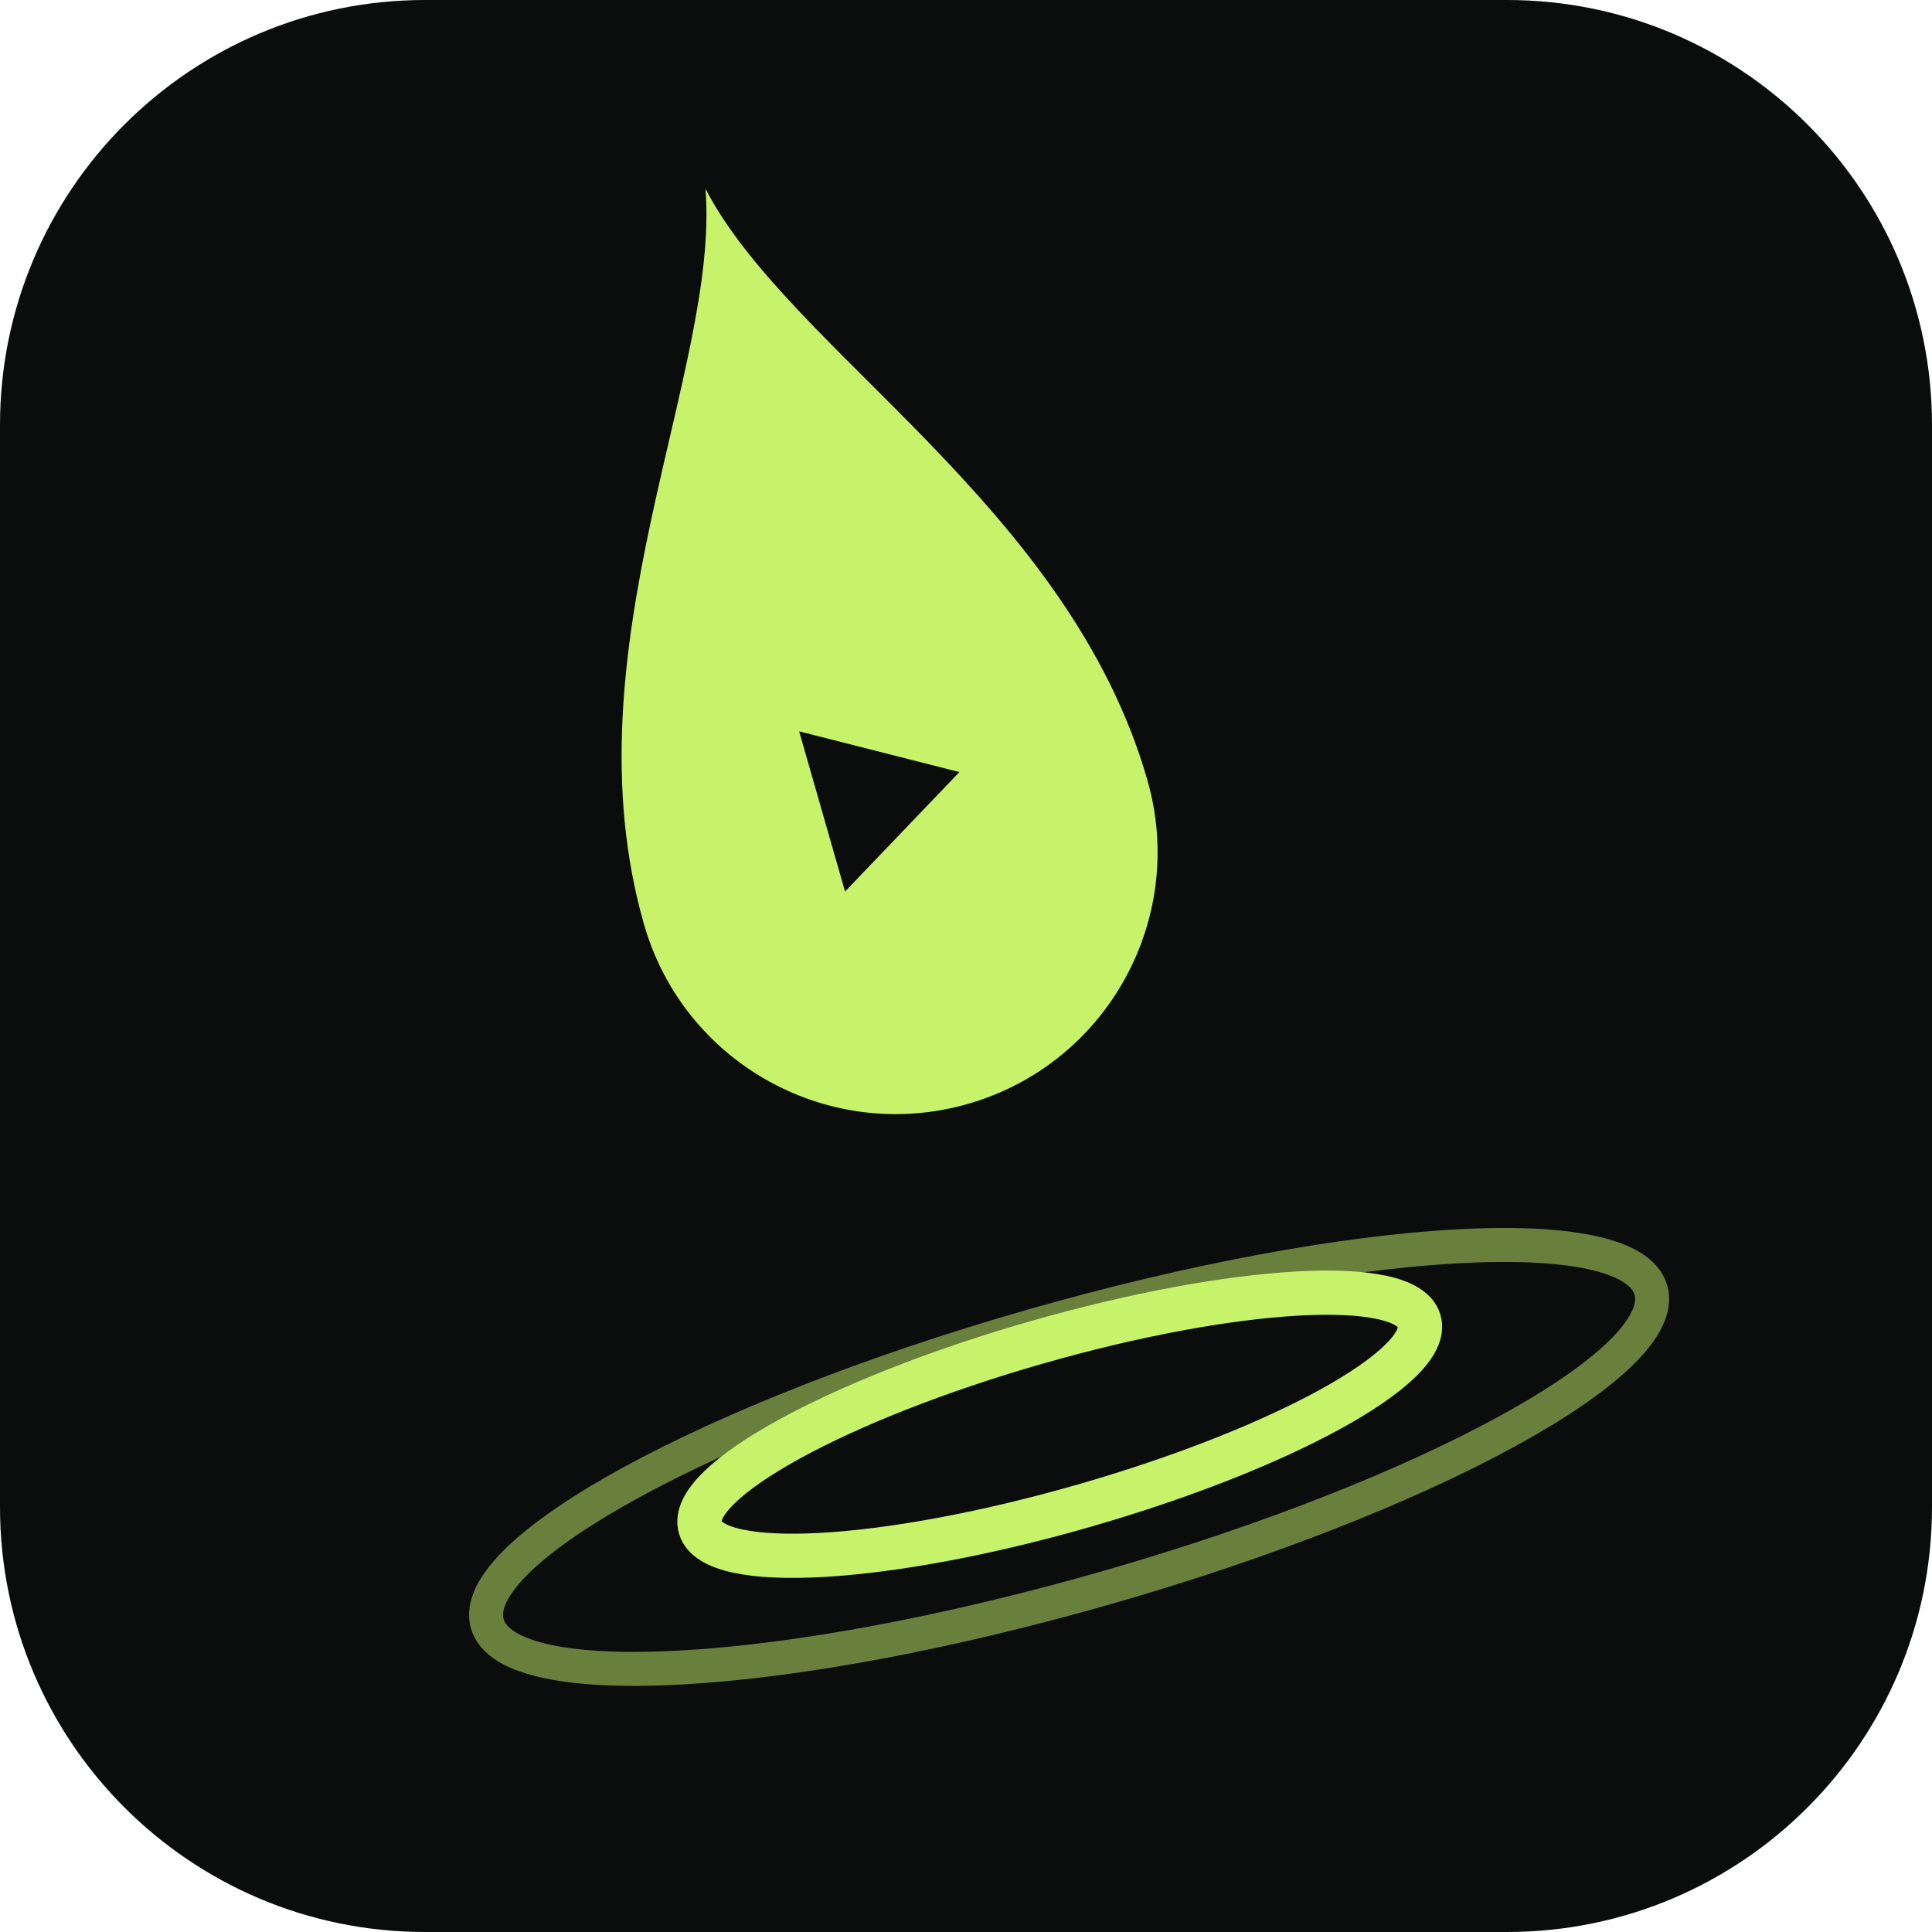
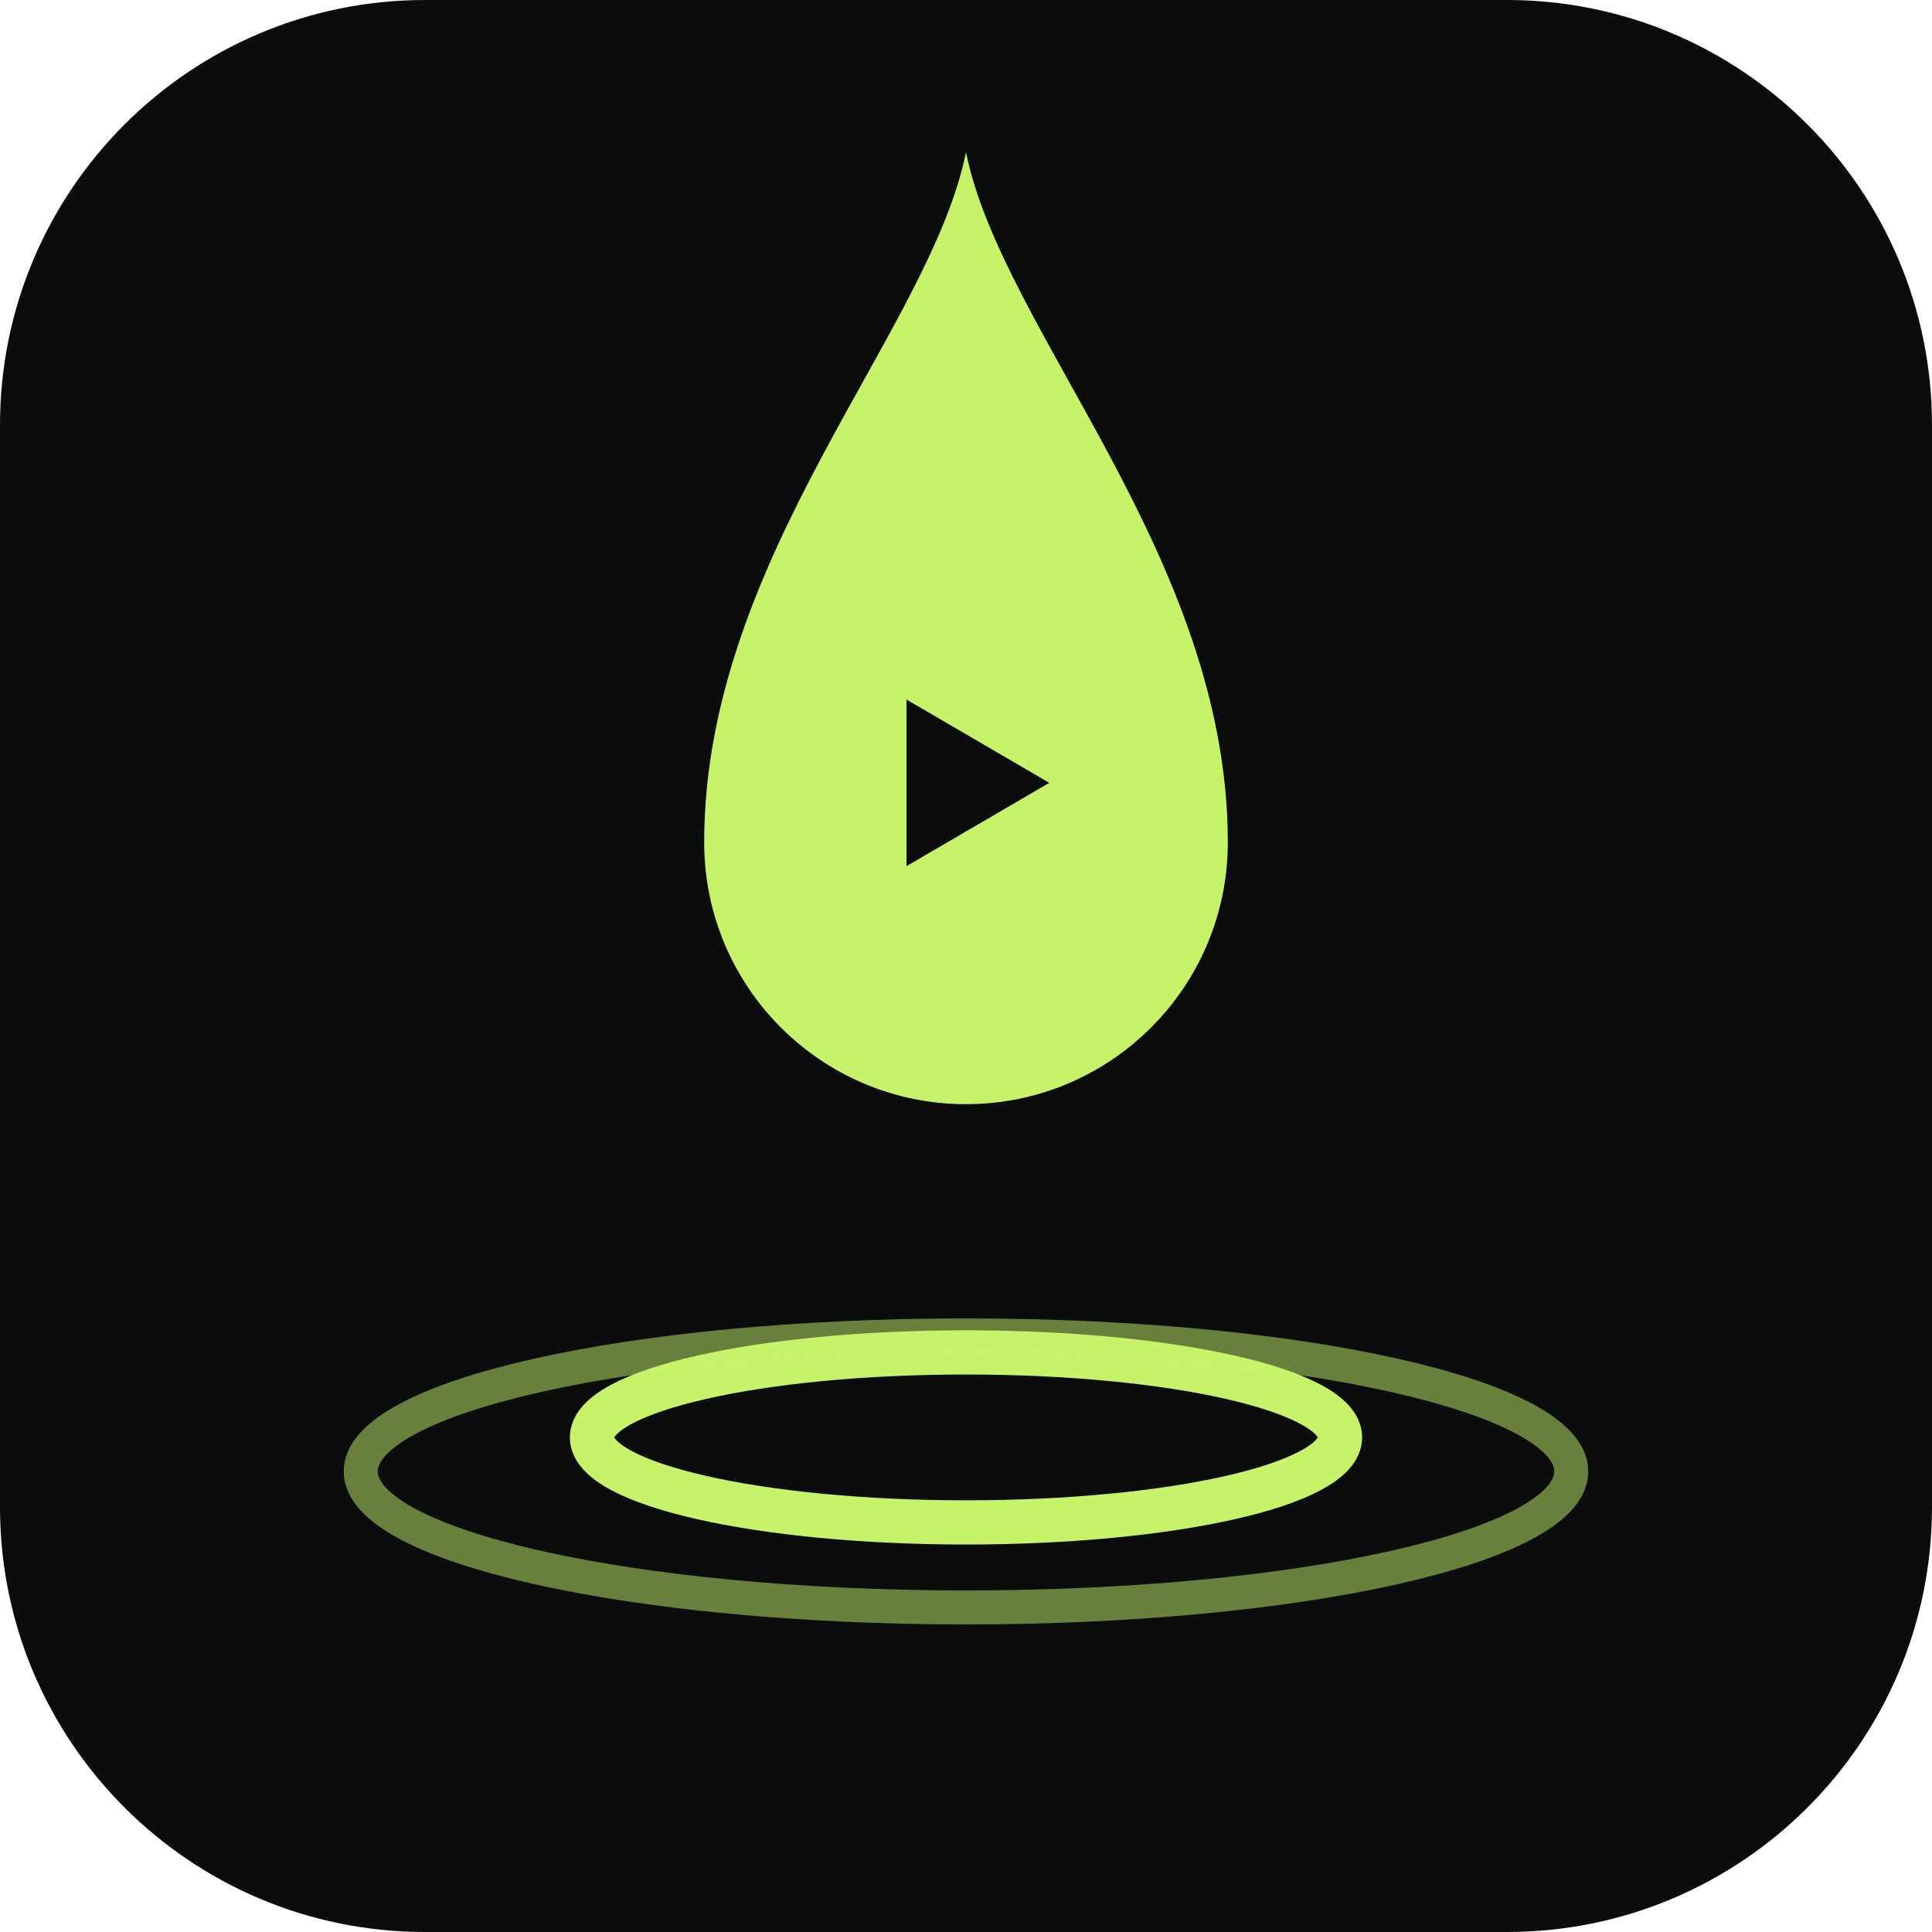
<svg xmlns="http://www.w3.org/2000/svg" width="512" height="512" viewBox="0 0 100 100">
  <rect width="100" height="100" rx="22" fill="#0b0c0c" />
  <g transform="translate(6 4) scale(0.88)">
-     <g transform="rotate(-16 50 60)">
-       <g transform="translate(15 -4) scale(0.7)">
-         <path d="M50 12 C47 27 28 46 28 70 A22 22 0 0 0 72 70 C72 46 53 27 50 12Z" style="fill:#c7f36b" />
-         <path d="M45 58 L57 65 L45 72Z" style="fill:#0b0c0c" />
-       </g>
-       <ellipse cx="50" cy="80" rx="22" ry="5" fill="none" style="stroke:#c7f36b" stroke-width="2.6" />
-       <ellipse cx="50" cy="82" rx="35.6" ry="8" fill="none" style="stroke:#c7f36b" stroke-width="2" opacity="0.5" />
+     <g transform="translate(15 -4) scale(0.7)">
+       <path d="M50 12 C47 27 28 46 28 70 A22 22 0 0 0 72 70 C72 46 53 27 50 12Z" style="fill:#c7f36b" />
+       <path d="M45 58 L57 65 L45 72Z" style="fill:#0b0c0c" />
    </g>
+     <ellipse cx="50" cy="80" rx="22" ry="5" fill="none" style="stroke:#c7f36b" stroke-width="2.6" />
+     <ellipse cx="50" cy="82" rx="35.6" ry="8" fill="none" style="stroke:#c7f36b" stroke-width="2" opacity="0.5" />
  </g>
</svg>
